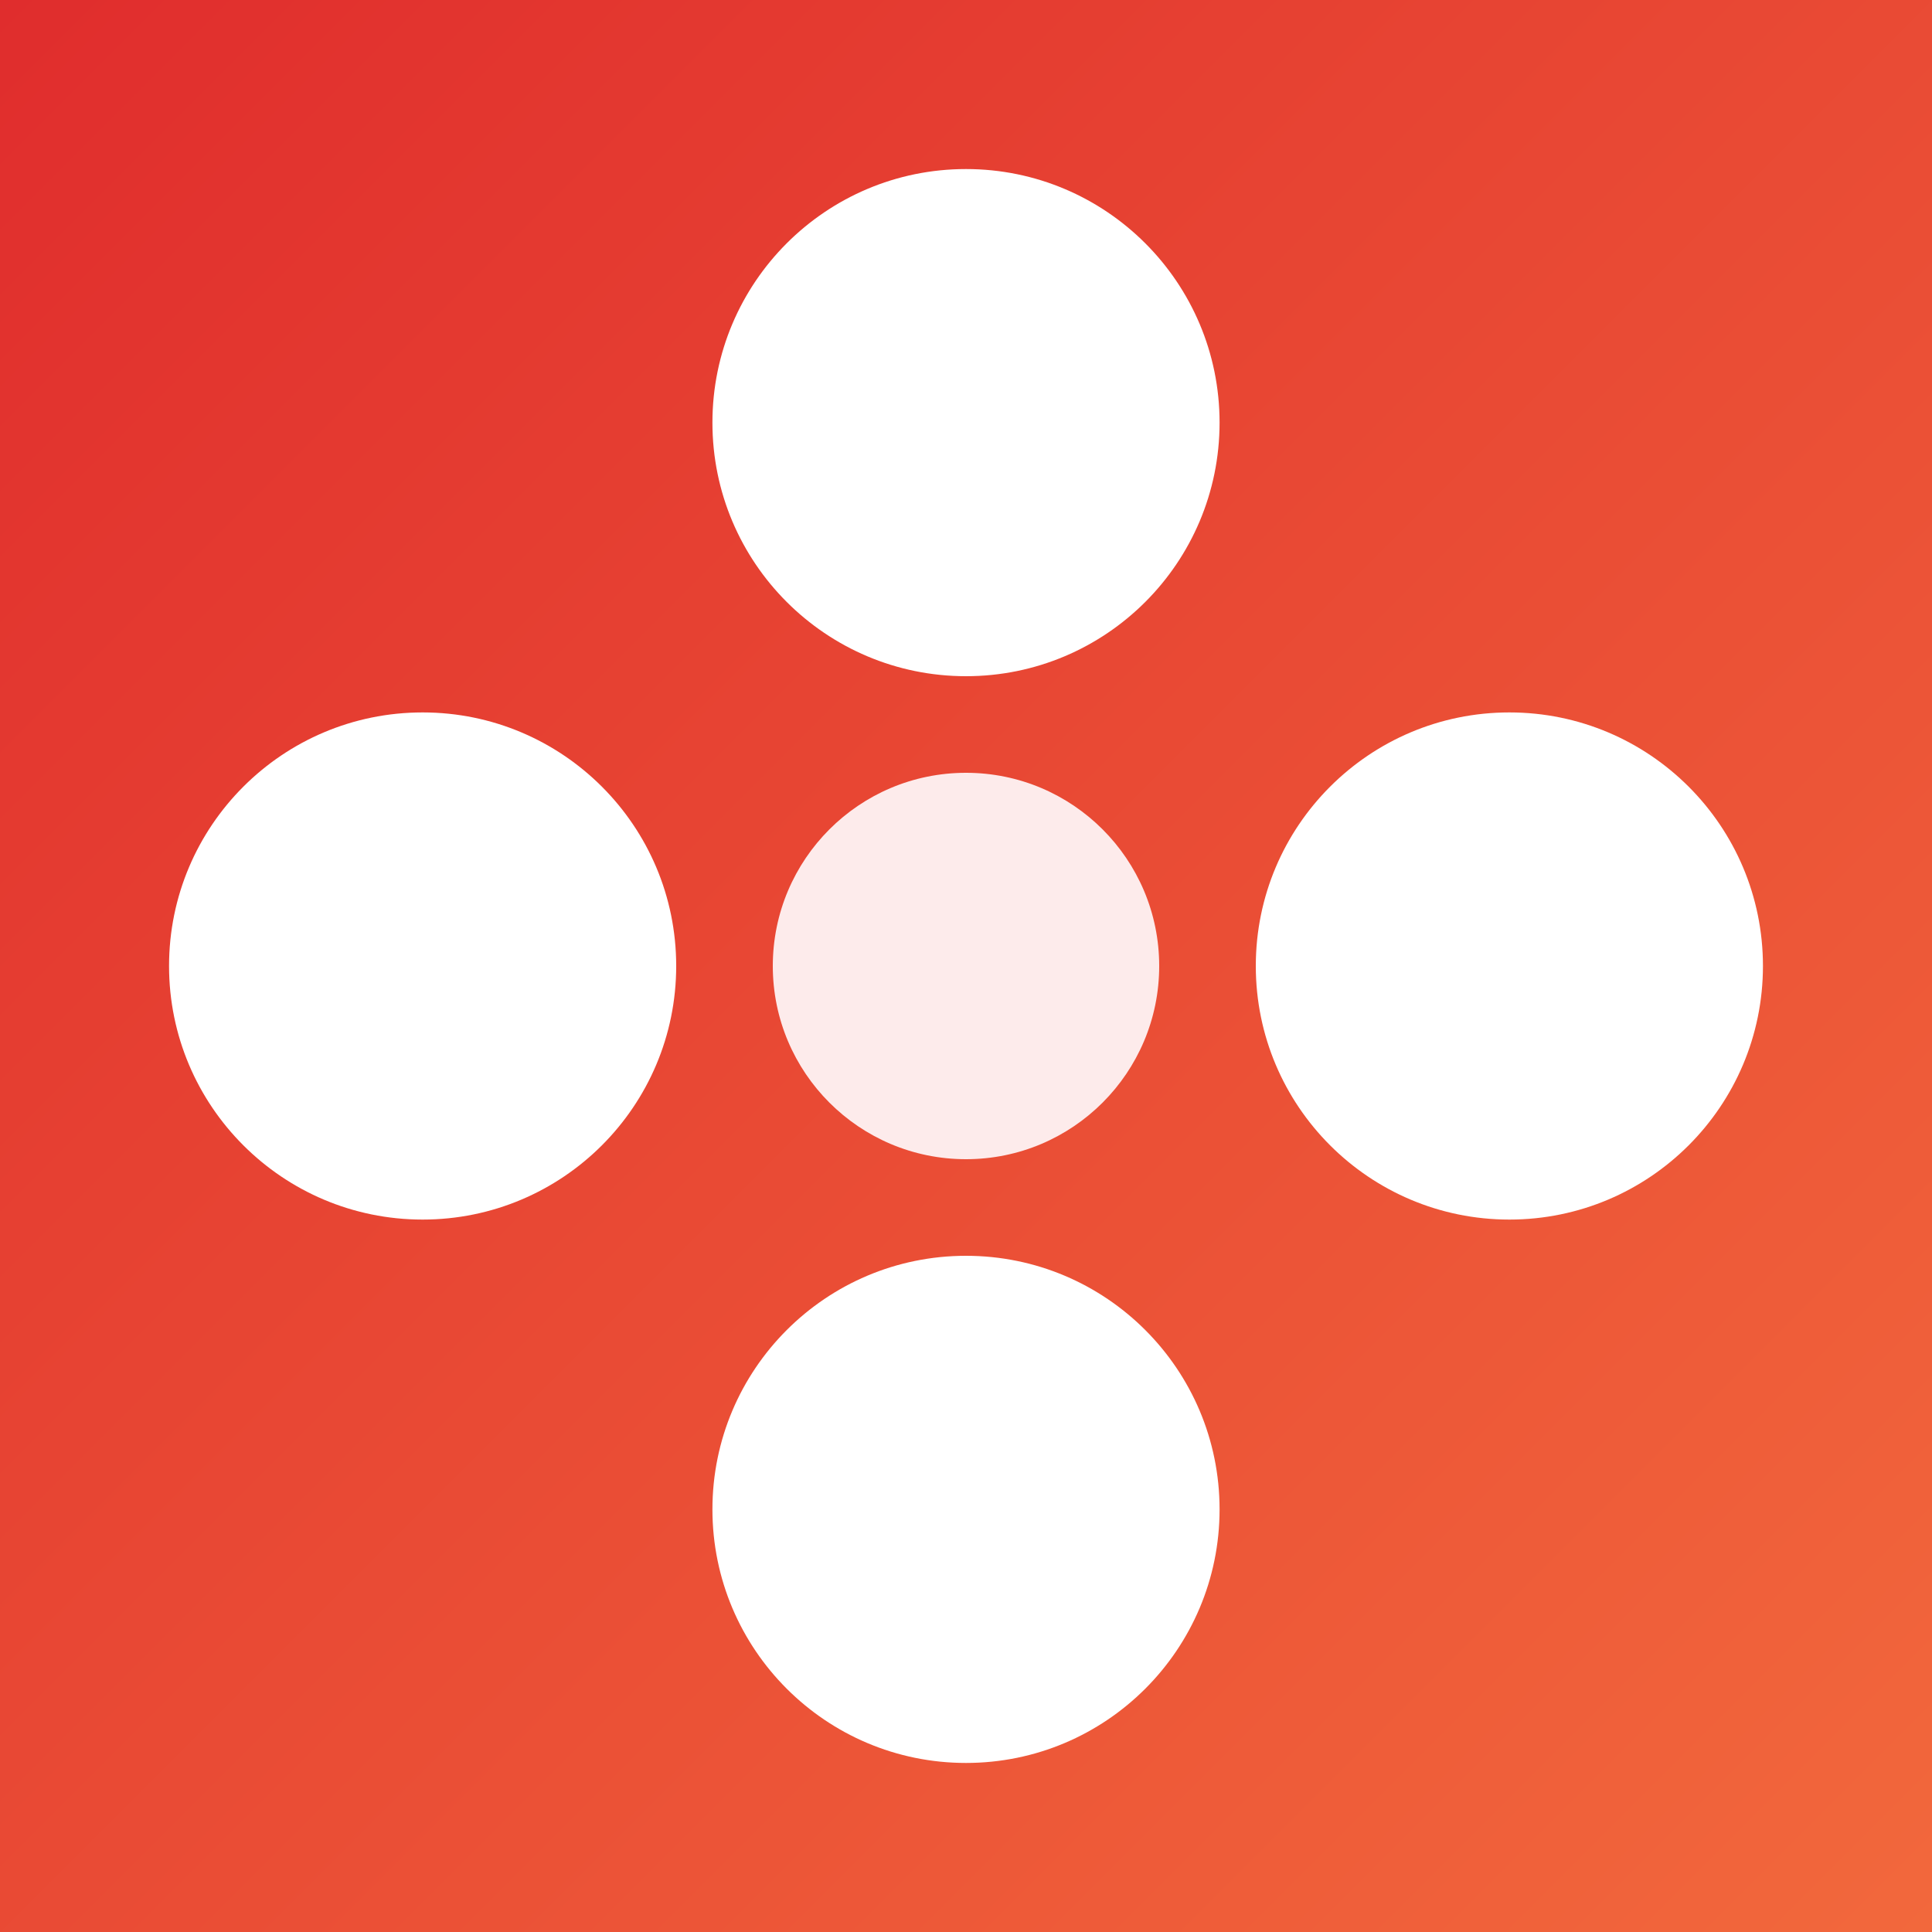
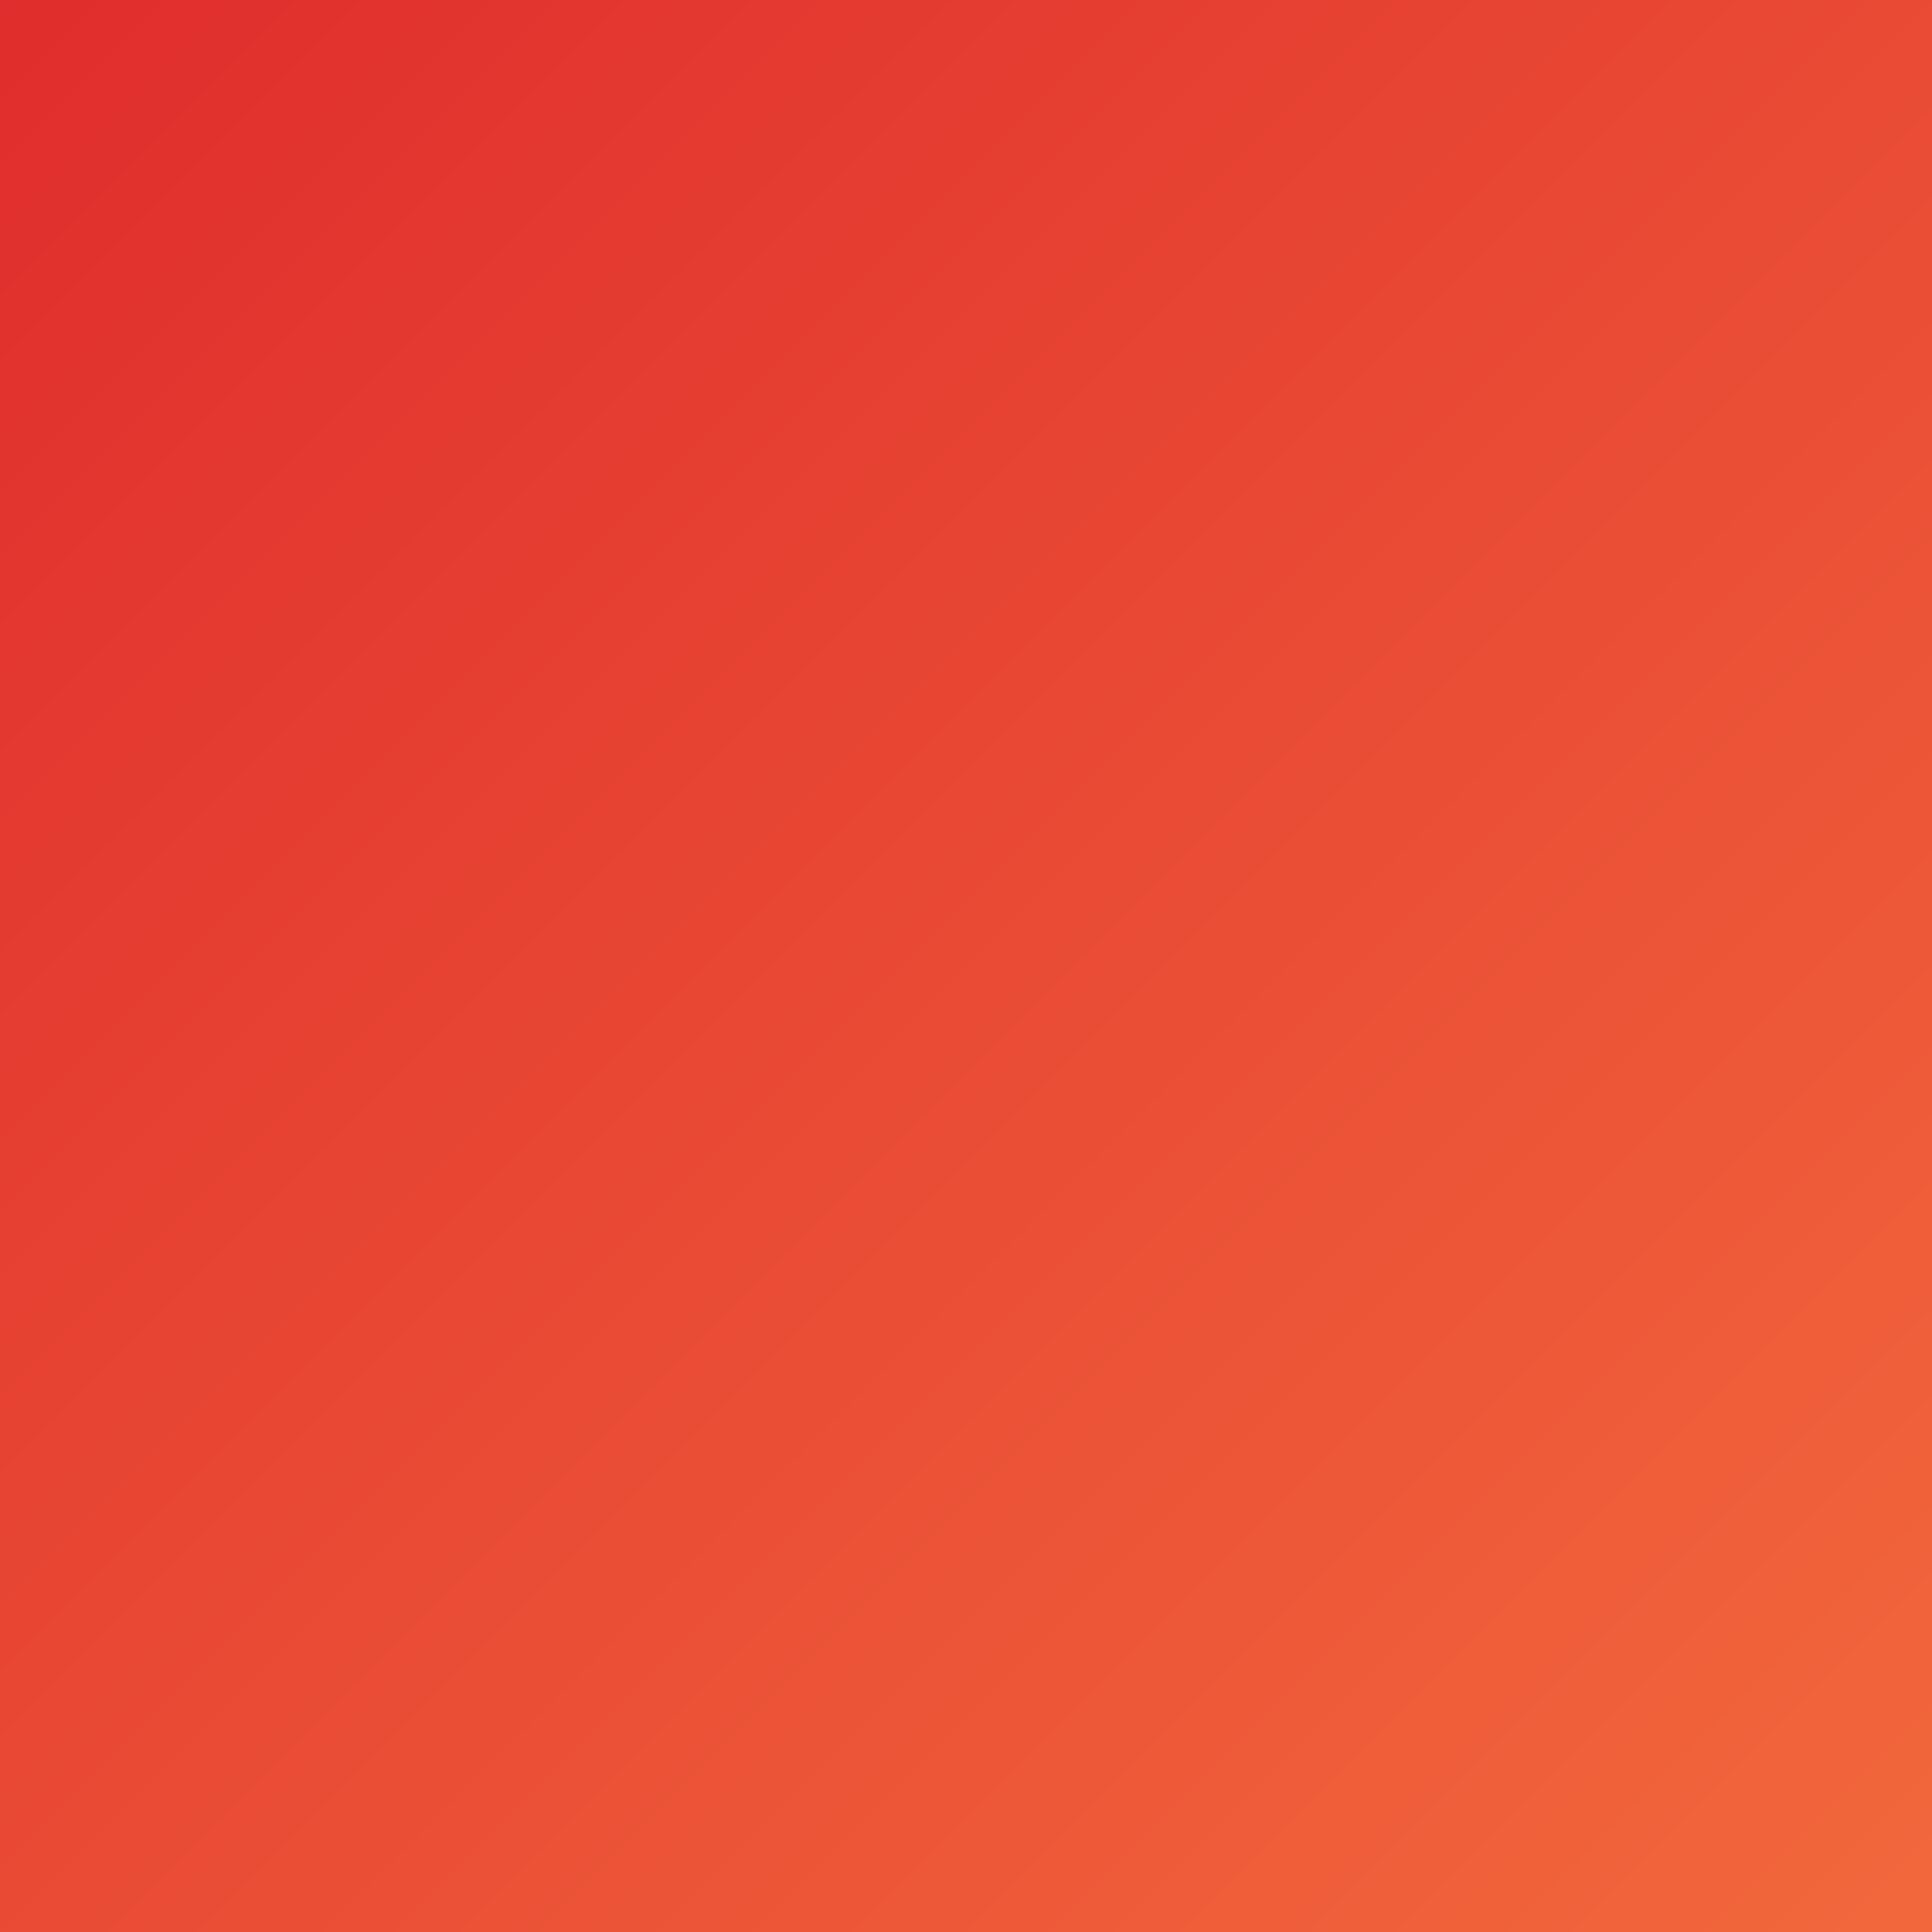
<svg xmlns="http://www.w3.org/2000/svg" viewBox="0 0 32 32">
  <defs>
    <linearGradient id="g" x1="0" y1="0" x2="32" y2="32" gradientUnits="userSpaceOnUse">
      <stop offset="0" stop-color="#E02D2D" />
      <stop offset="1" stop-color="#F2683C" />
    </linearGradient>
  </defs>
  <rect width="32" height="32" fill="url(#g)" />
-   <g fill="#FFFFFF">
-     <circle cx="16" cy="7" r="4.2" />
-     <circle cx="16" cy="25" r="4.2" />
-     <circle cx="7" cy="16" r="4.2" />
-     <circle cx="25" cy="16" r="4.2" />
-     <circle cx="16" cy="16" r="3.2" fill="#FDEBEB" />
-   </g>
</svg>
